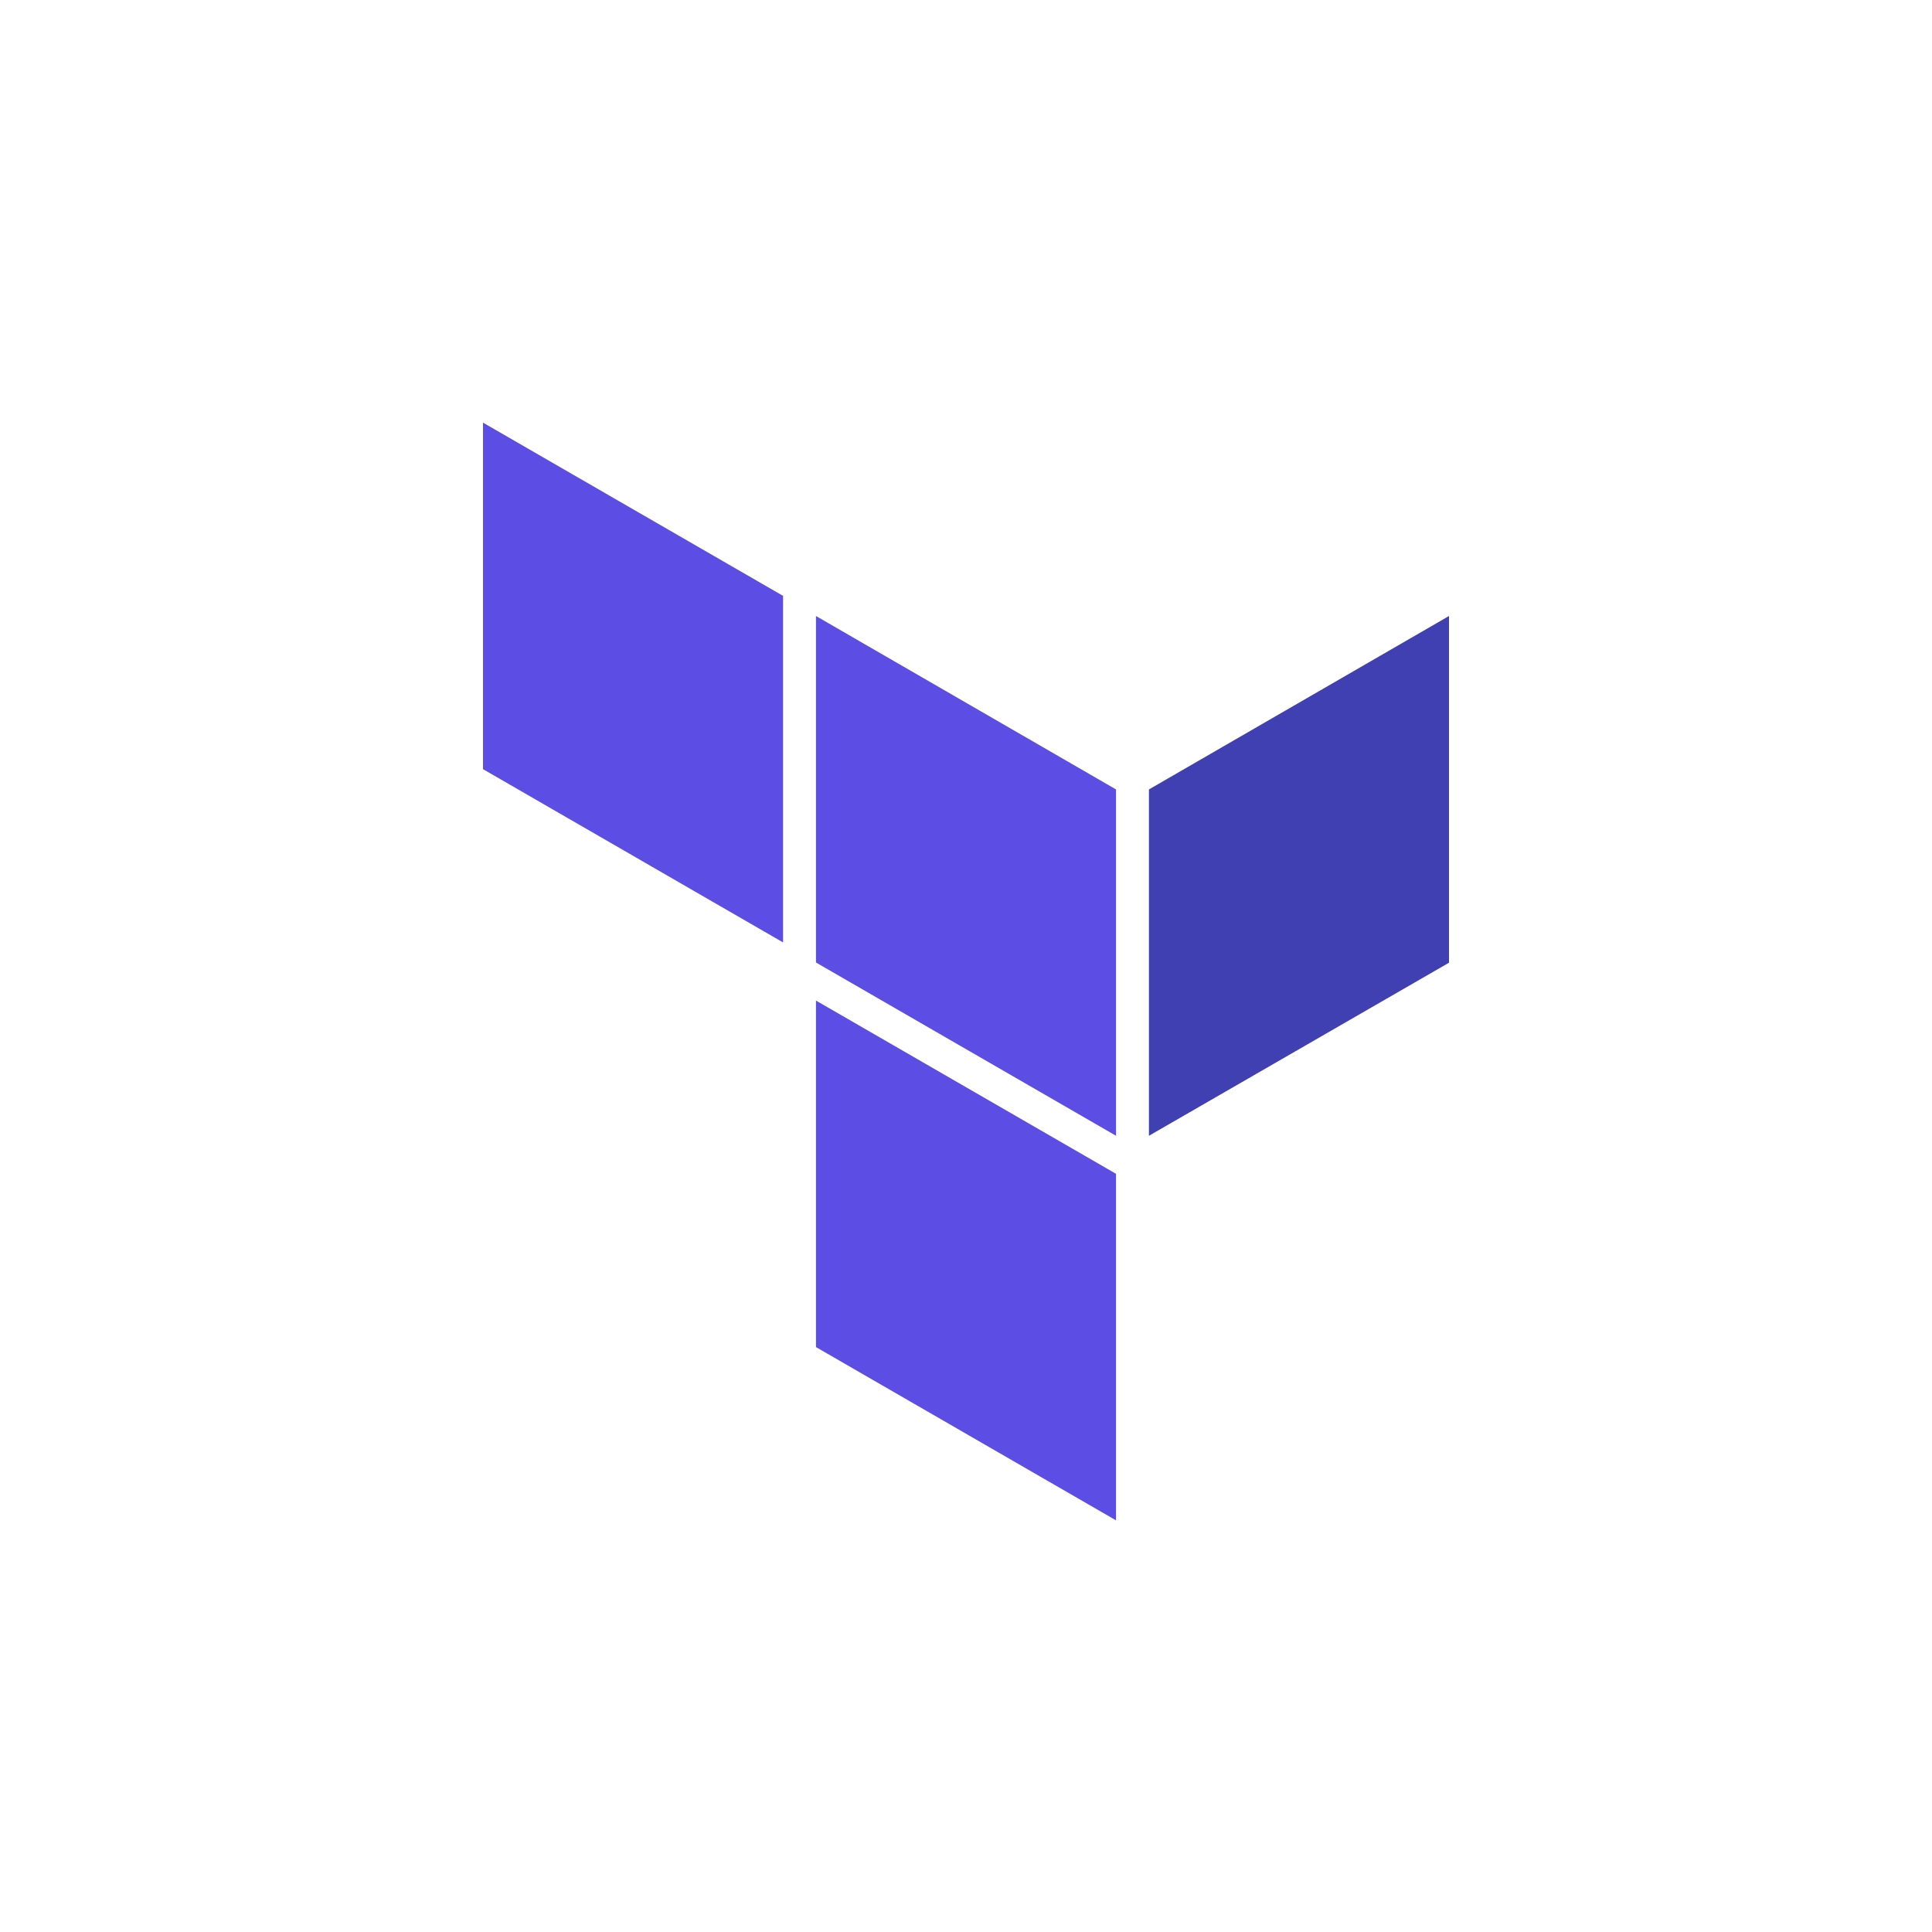
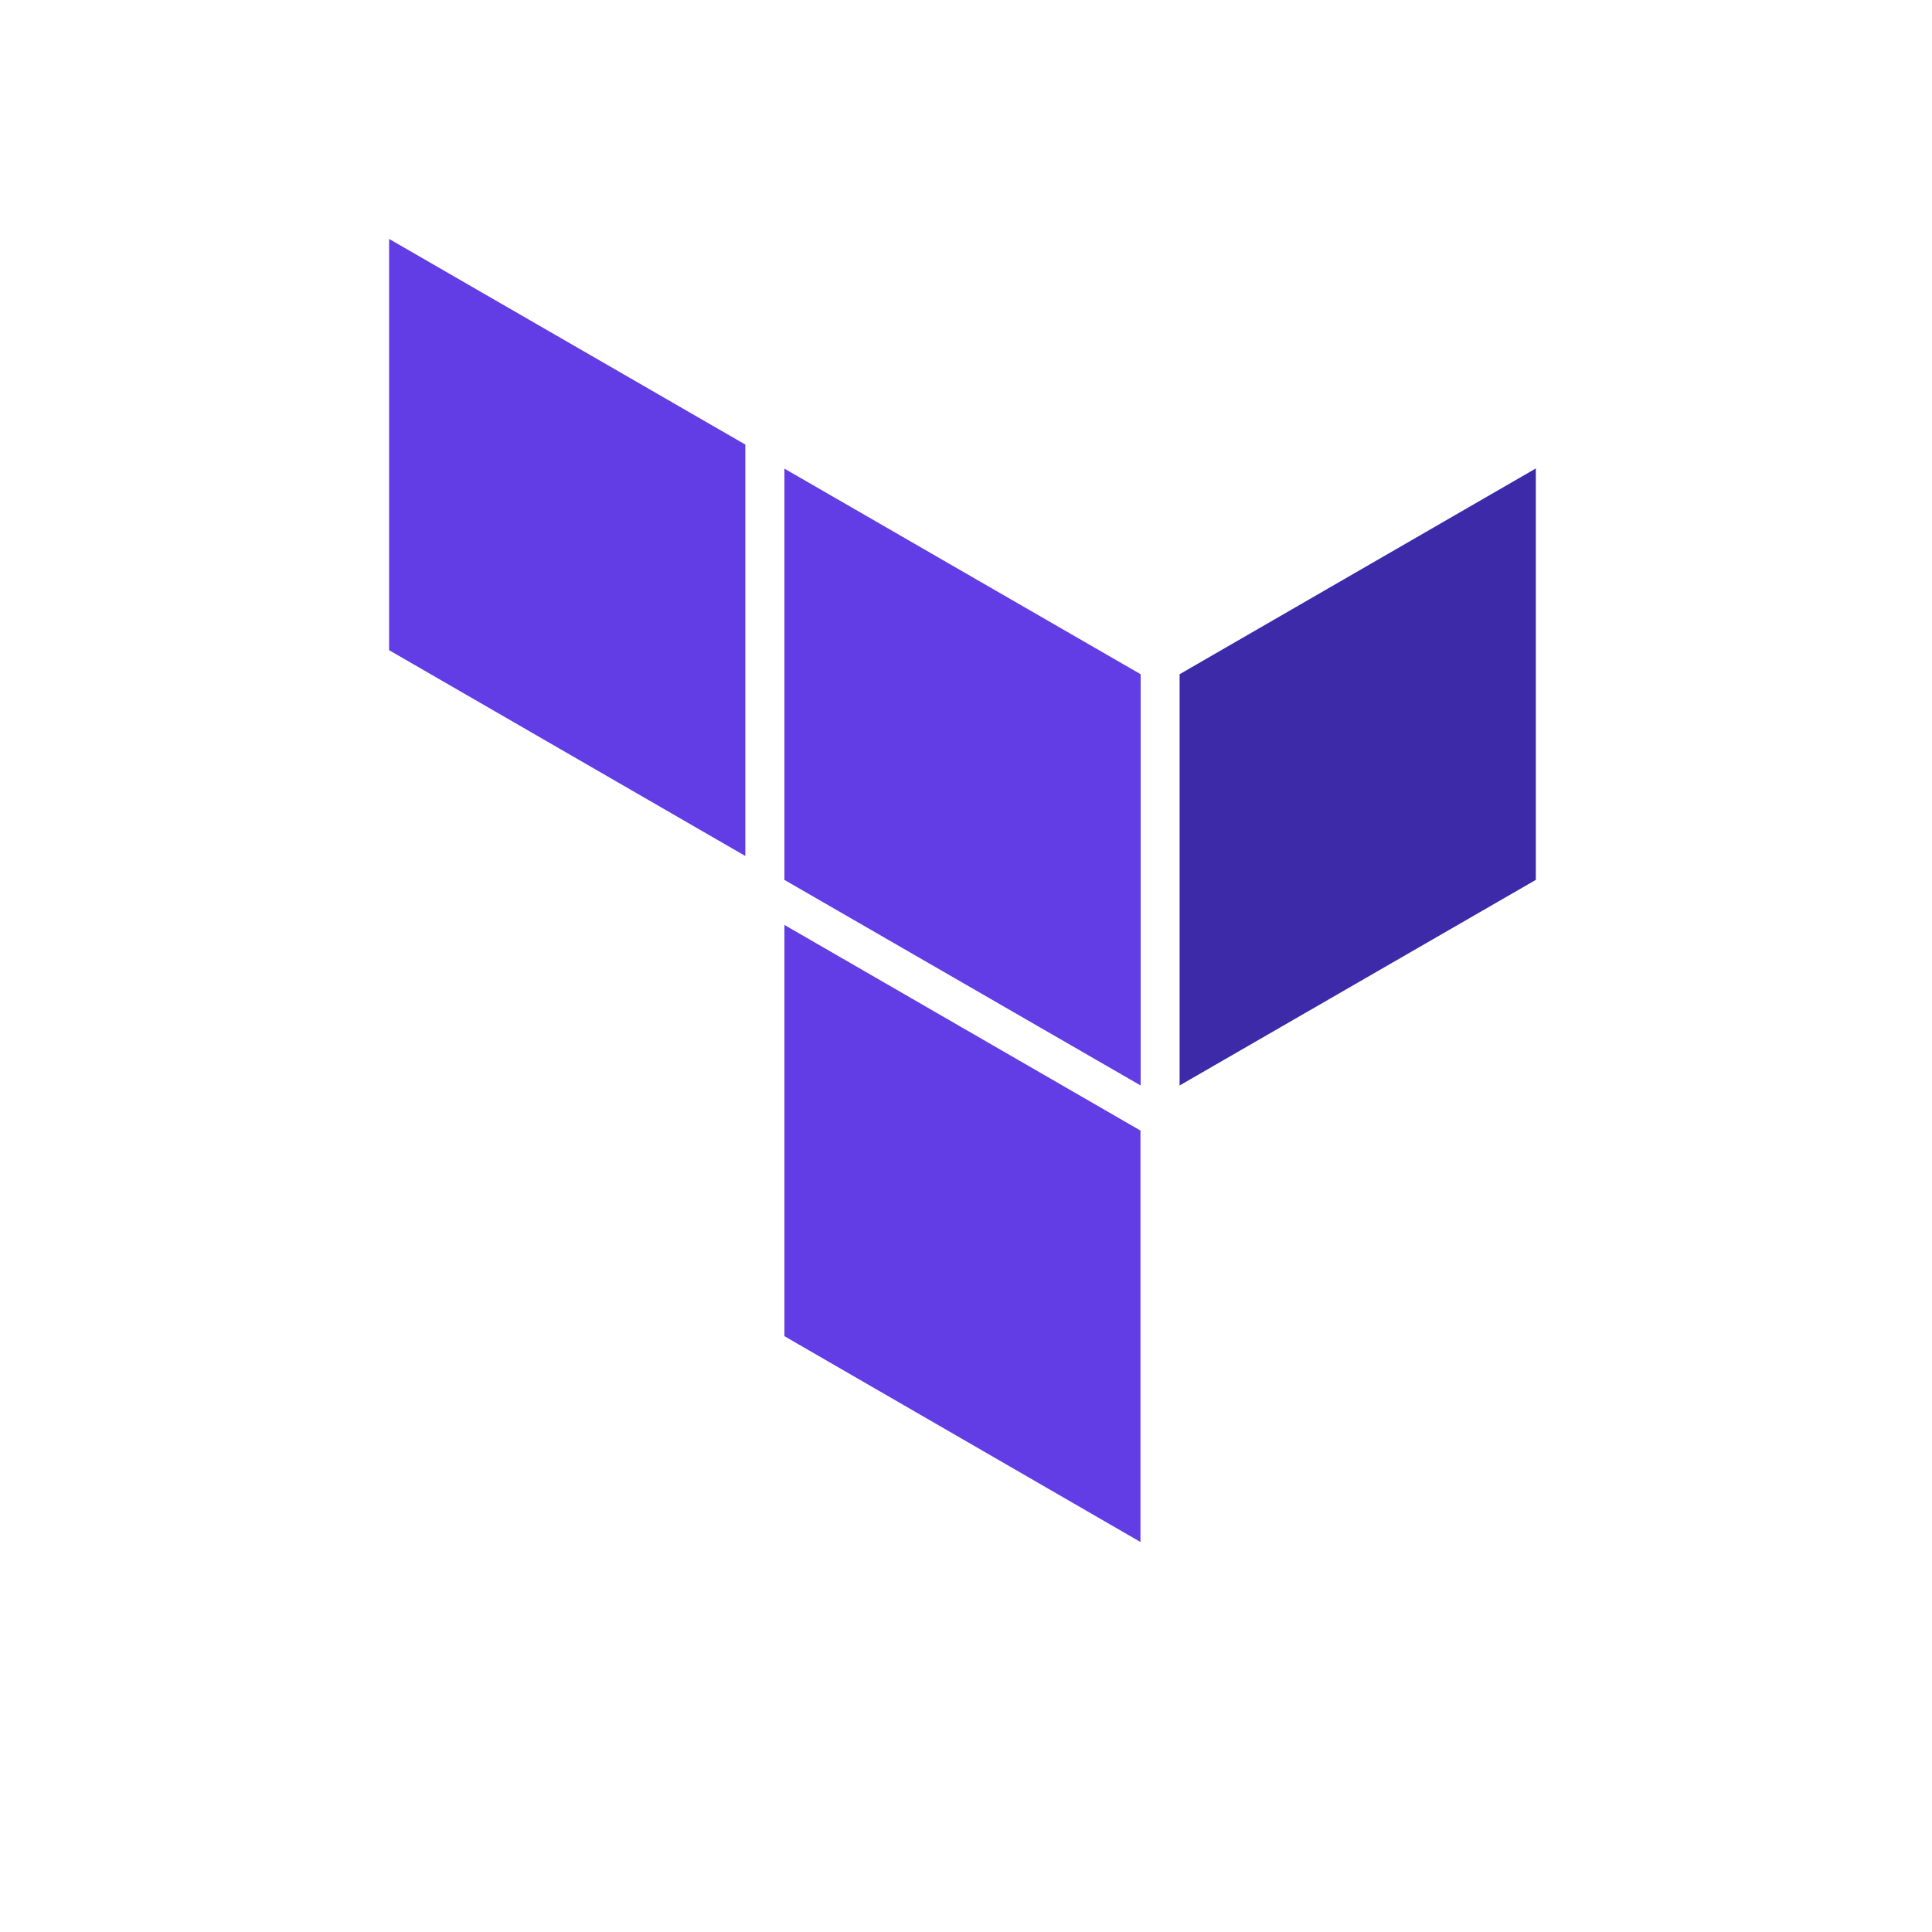
- <svg xmlns="http://www.w3.org/2000/svg" width="800px" height="800px" viewBox="0 0 64 64" fill="none">
-   <path d="M38.06 26.151v11.473L48 31.891V20.406l-9.94 5.745z" fill="#4040B2" />
-   <path d="m27.03 20.406 9.94 5.745v11.473l-9.94-5.74V20.407zM16 14v11.479l9.94 5.74v-11.48L16 14zm11.03 30.624 9.94 5.74v-11.48l-9.94-5.739v11.48z" fill="#5C4EE5" />
+ <svg xmlns="http://www.w3.org/2000/svg" width="200" height="200" viewBox="0 0 200 200" fill="none">
+   <path fill-rule="evenodd" clip-rule="evenodd" d="M81.203 48.512L118.079 69.796V112.368L81.203 91.087V48.512Z" fill="#623CE4" />
+   <path fill-rule="evenodd" clip-rule="evenodd" d="M122.112 69.796V112.368L158.988 91.084V48.494L122.112 69.796Z" fill="#3C2AA8" />
+   <path fill-rule="evenodd" clip-rule="evenodd" d="M40.279 24.733V67.306L77.155 88.611V46.021L40.279 24.733ZM81.203 138.32L118.061 159.626V117.036L81.203 95.748V138.32Z" fill="#623CE4" />
</svg>
